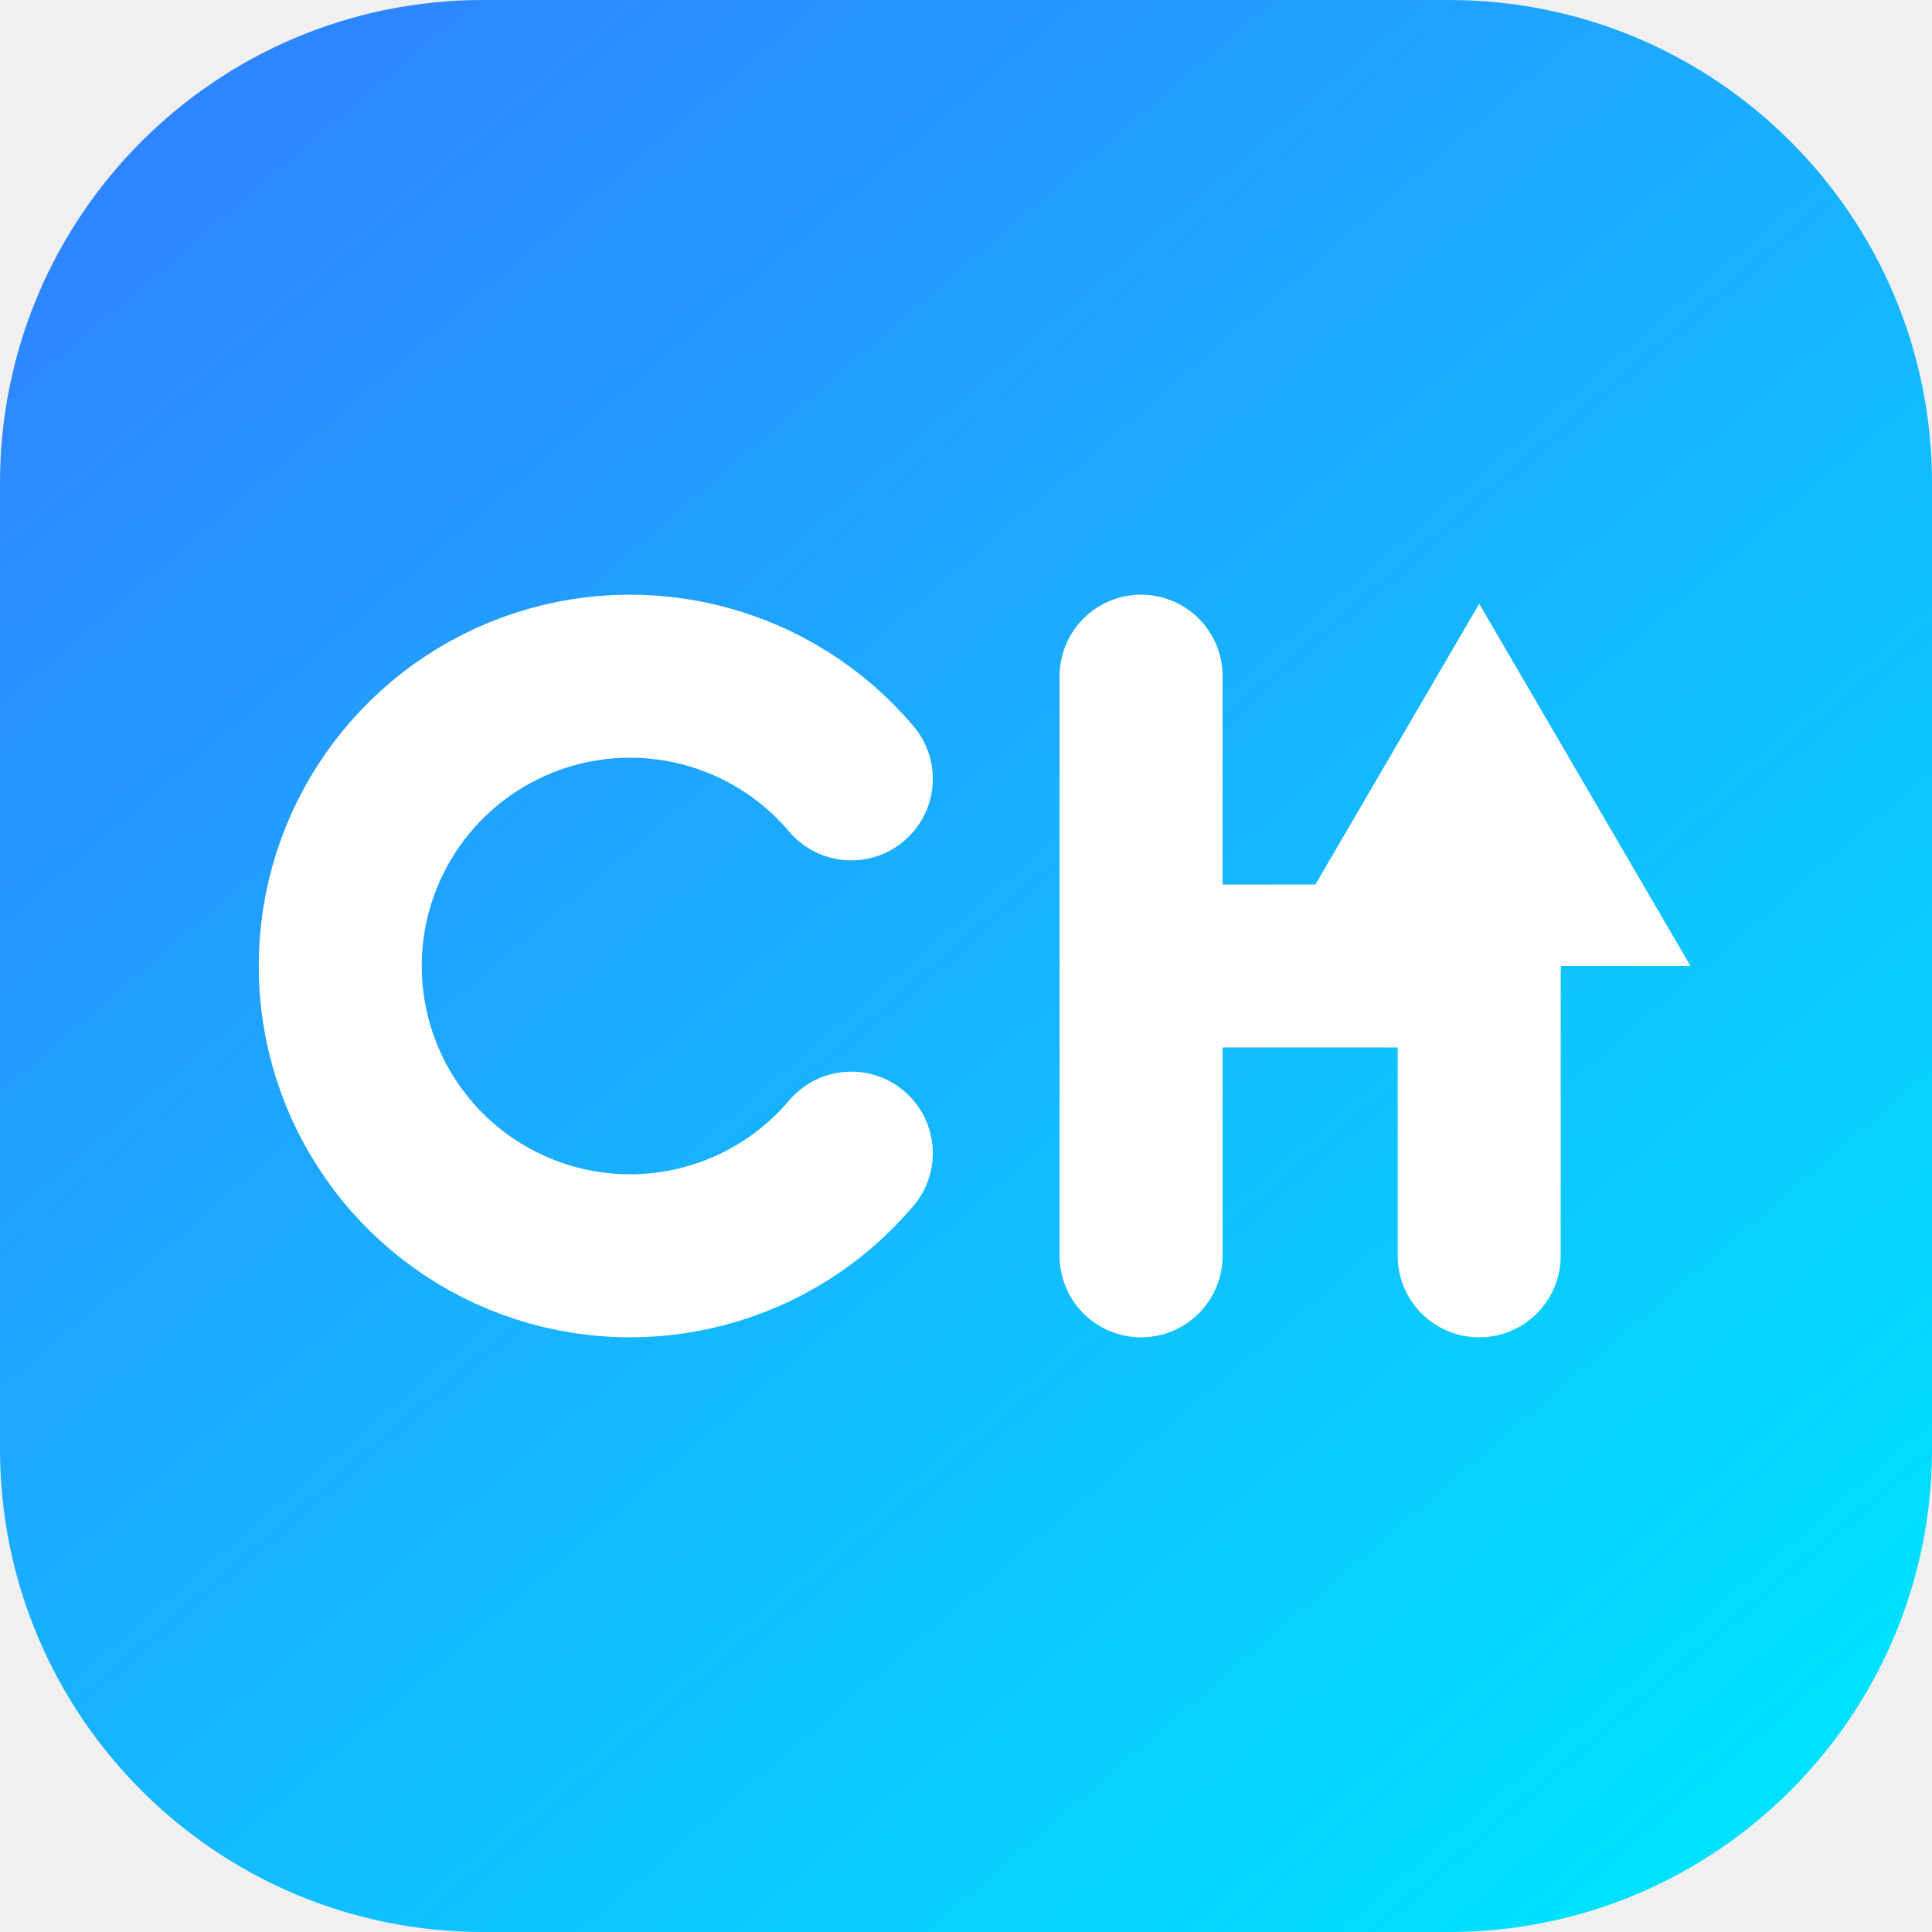
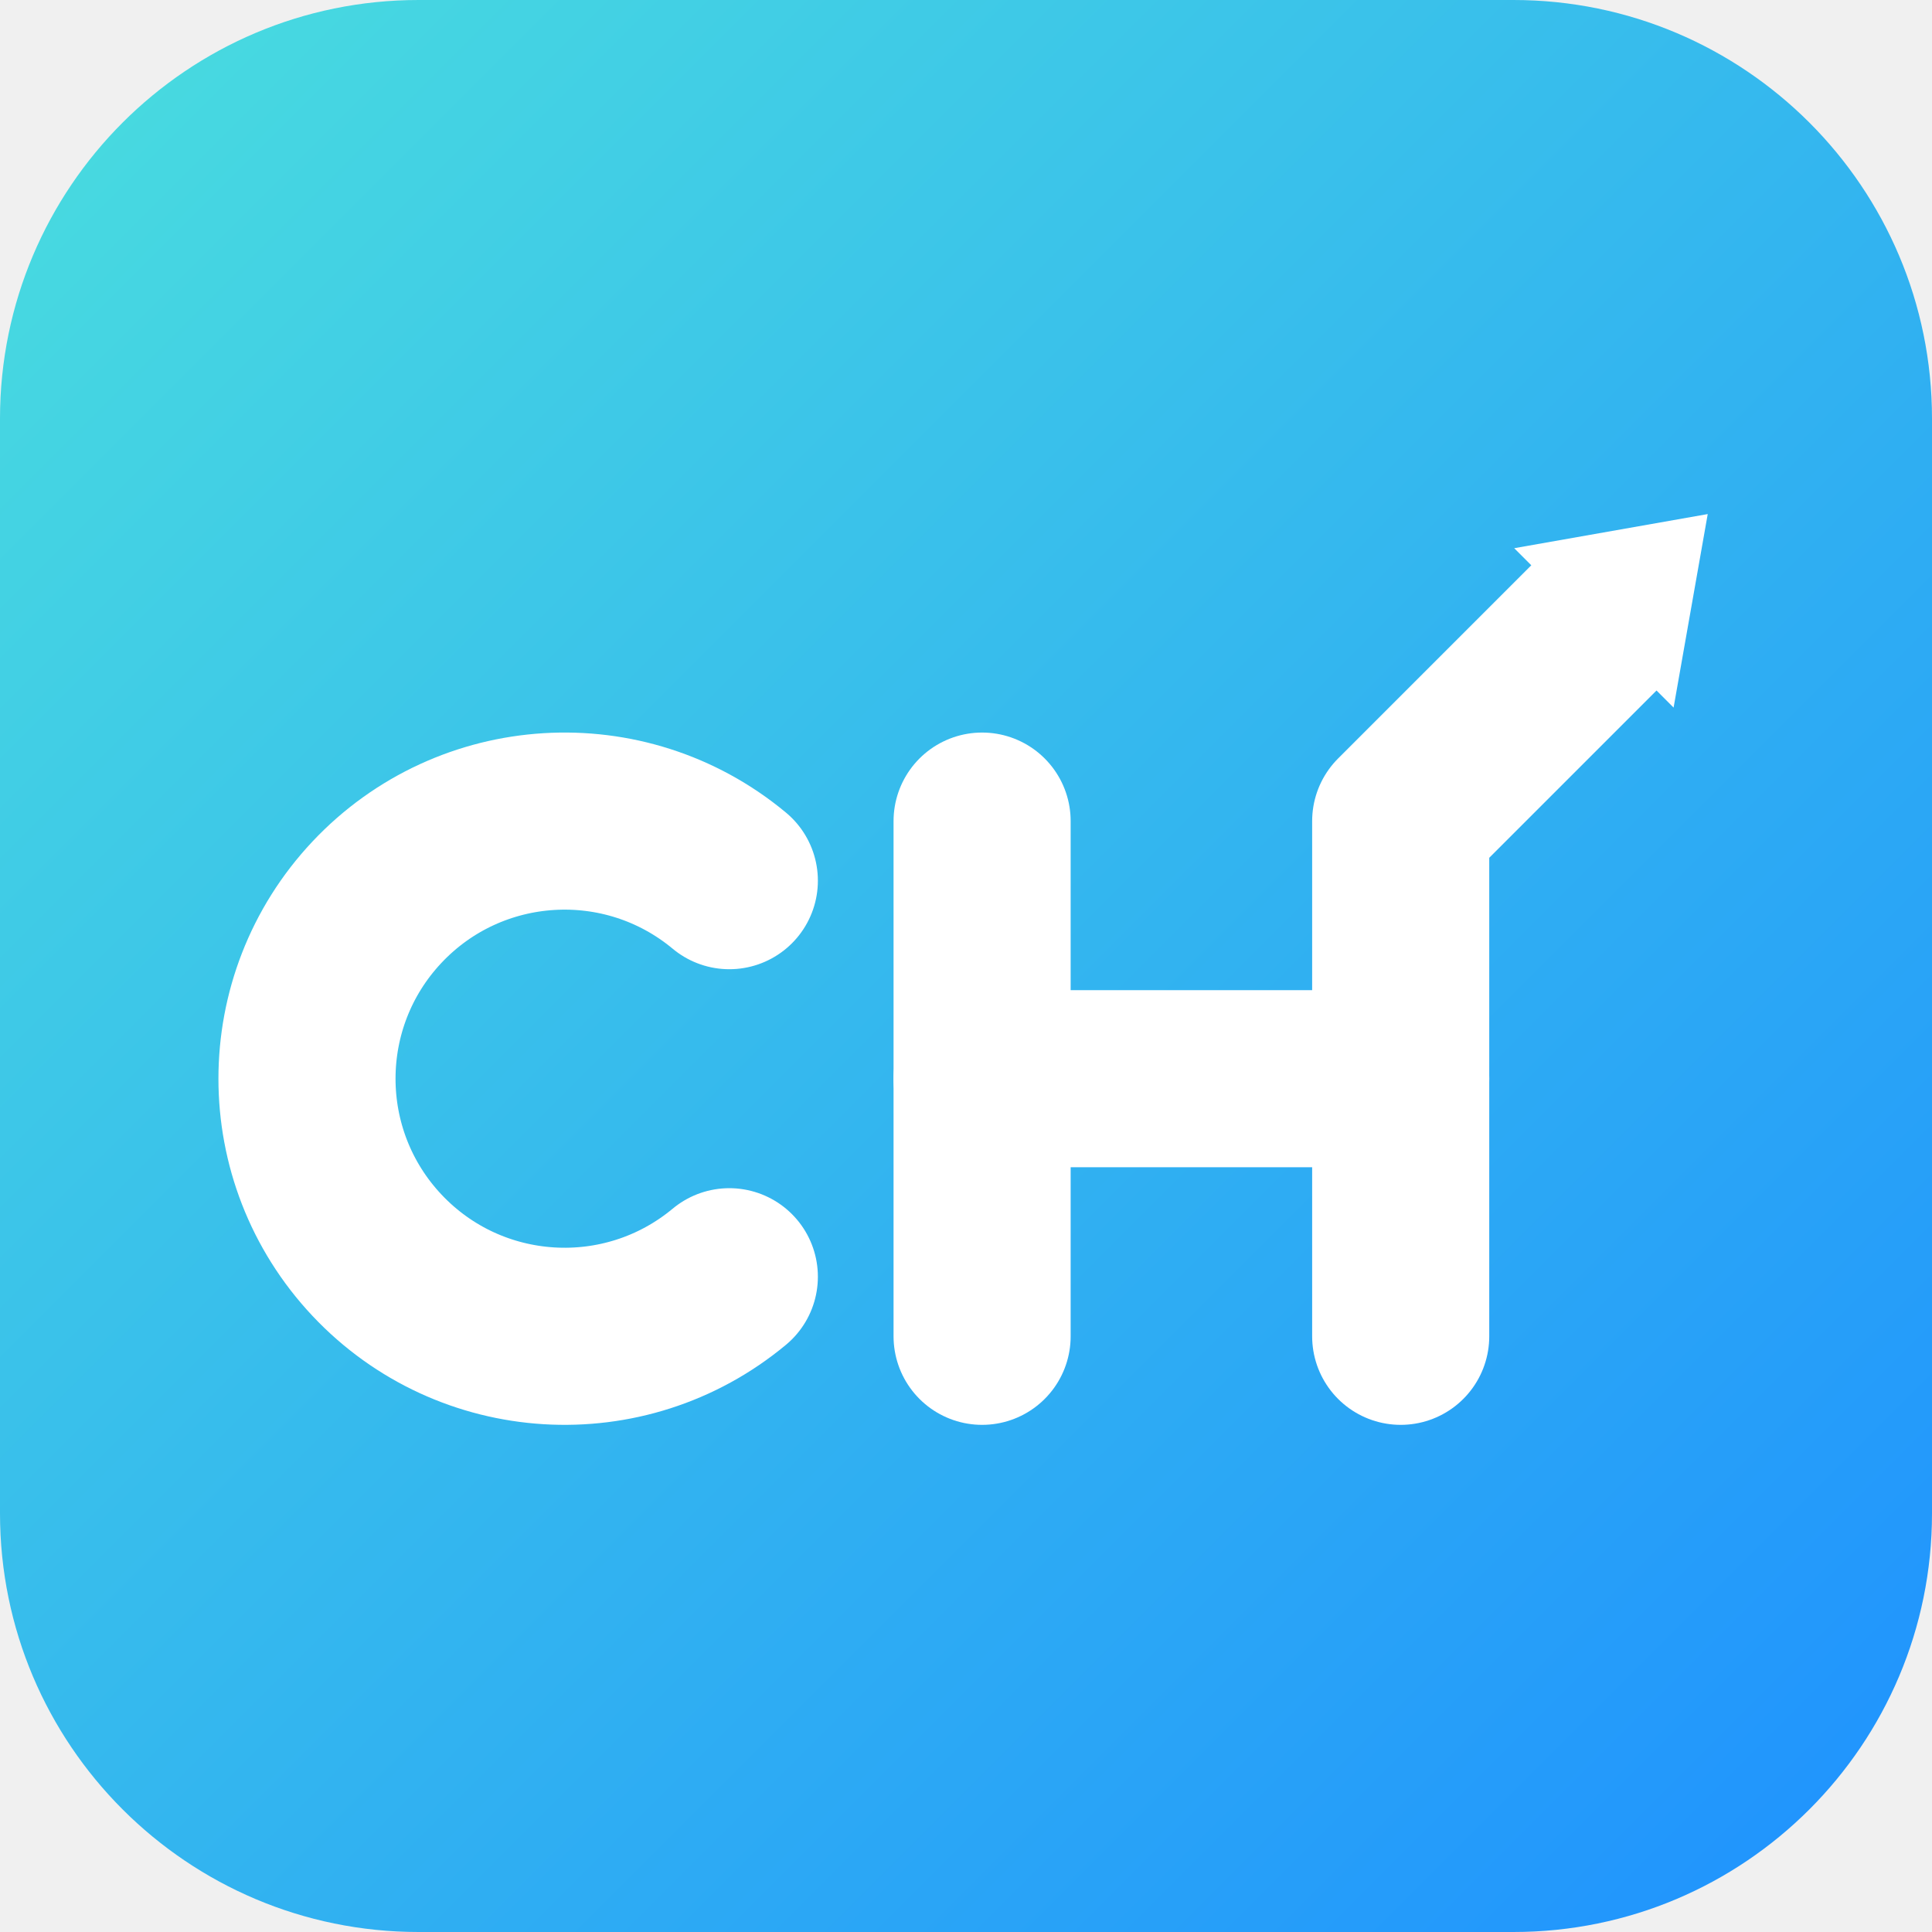
- <svg xmlns="http://www.w3.org/2000/svg" viewBox="0 0 32 32" fill="none">
+ <svg xmlns="http://www.w3.org/2000/svg" viewBox="0 0 120 120" fill="none">
  <defs>
-     <linearGradient id="ch-fav" x1="4" y1="2" x2="28" y2="30" gradientUnits="userSpaceOnUse">
-       <stop stop-color="#2E86FF" />
-       <stop offset="1" stop-color="#00E0FF" />
+     <linearGradient id="chFav" x1="0" y1="0" x2="1" y2="1">
+       <stop offset="0" stop-color="#4ADEDE" />
+       <stop offset="1" stop-color="#1E90FF" />
    </linearGradient>
  </defs>
-   <rect width="32" height="32" rx="8" fill="url(#ch-fav)" />
-   <path d="M14.1 12.9A4.8 4.8 0 1 0 14.1 19.1" stroke="#FFFFFF" stroke-width="2.7" stroke-linecap="round" />
-   <path d="M18.9 11.2v9.6" stroke="#FFFFFF" stroke-width="2.7" stroke-linecap="round" />
-   <path d="M18.9 16h5.6" stroke="#FFFFFF" stroke-width="2.7" stroke-linecap="round" />
-   <path d="M24.5 20.8V15.2" stroke="#FFFFFF" stroke-width="2.7" stroke-linecap="round" />
-   <path d="M24.5 10l3.5 6H21z" fill="#FFFFFF" />
+   <rect width="120" height="120" rx="26" fill="url(#chFav)" />
+   <g transform="translate(-5 7)" stroke="#FFFFFF" stroke-width="11" stroke-linecap="round" stroke-linejoin="round">
+     <path d="M50.3 47.7A16 16 0 1 0 50.3 72.3" />
+     <path d="M66 44V76" />
+     <path d="M66 60H92" />
+     <path d="M92 76V44L104 32" />
+     <path d="M111.07 24.93L108.95 36.95L99.05 27.05Z" stroke="none" fill="#FFFFFF" />
+   </g>
</svg>
